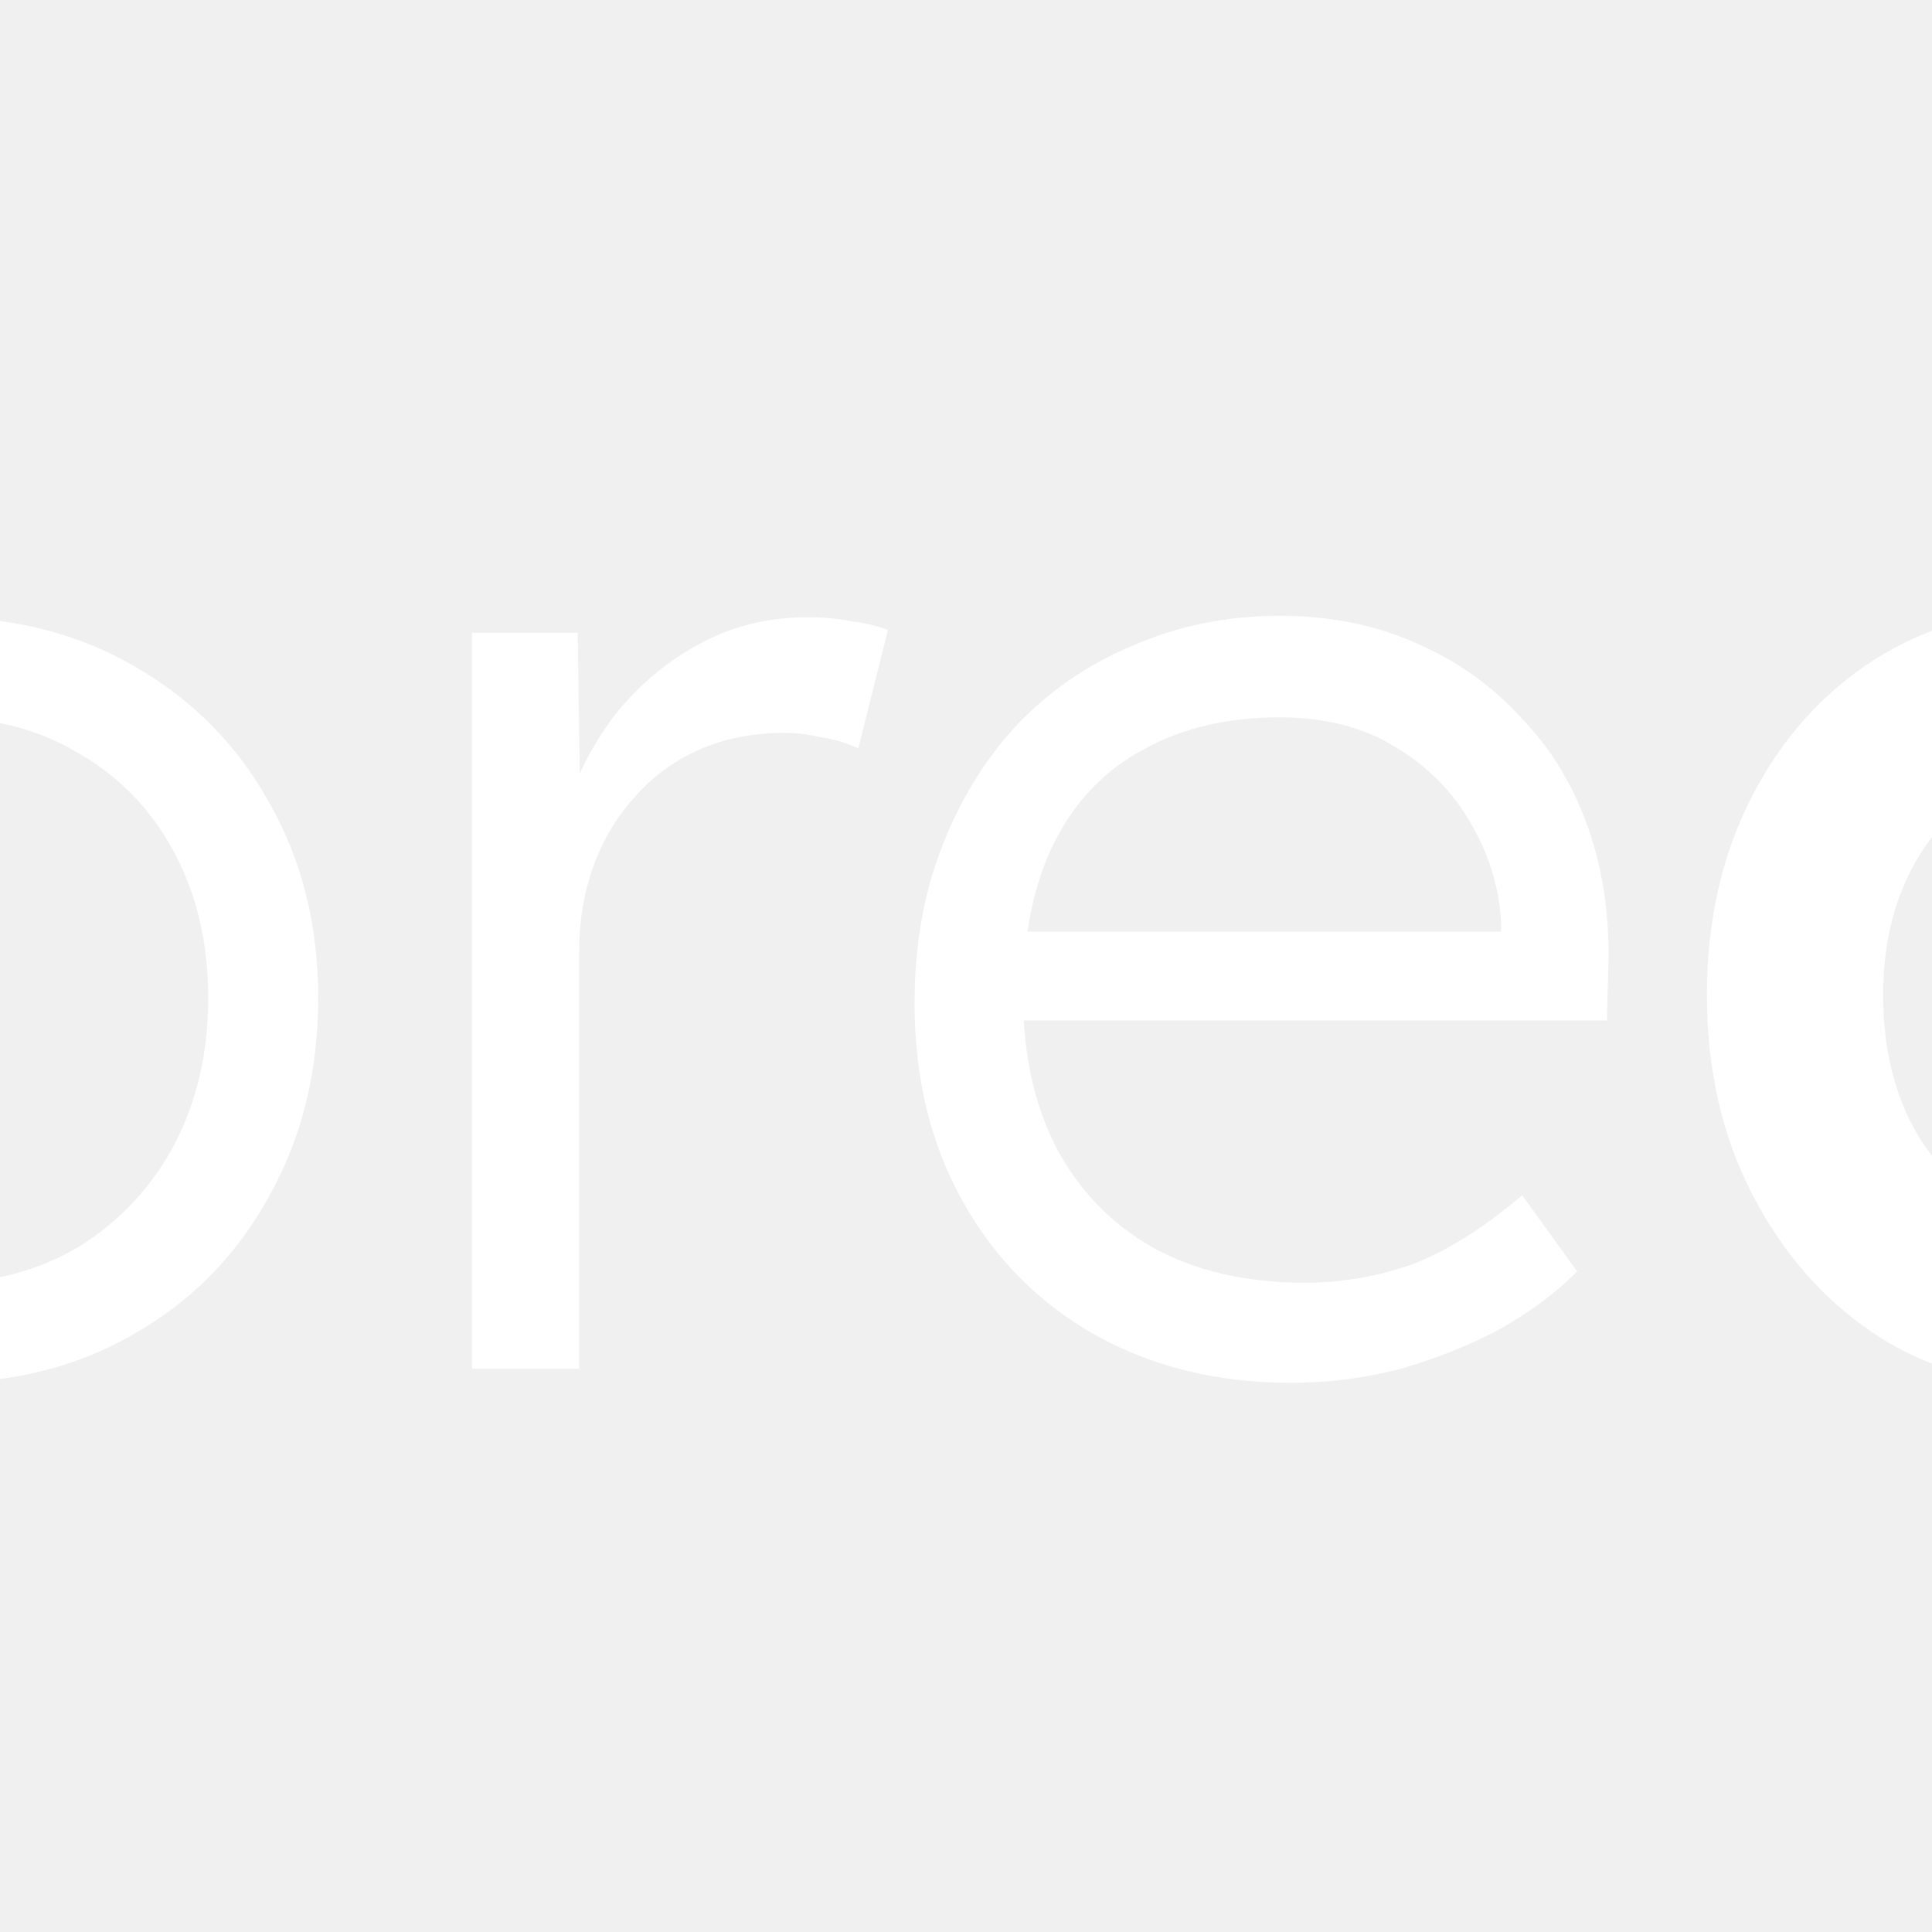
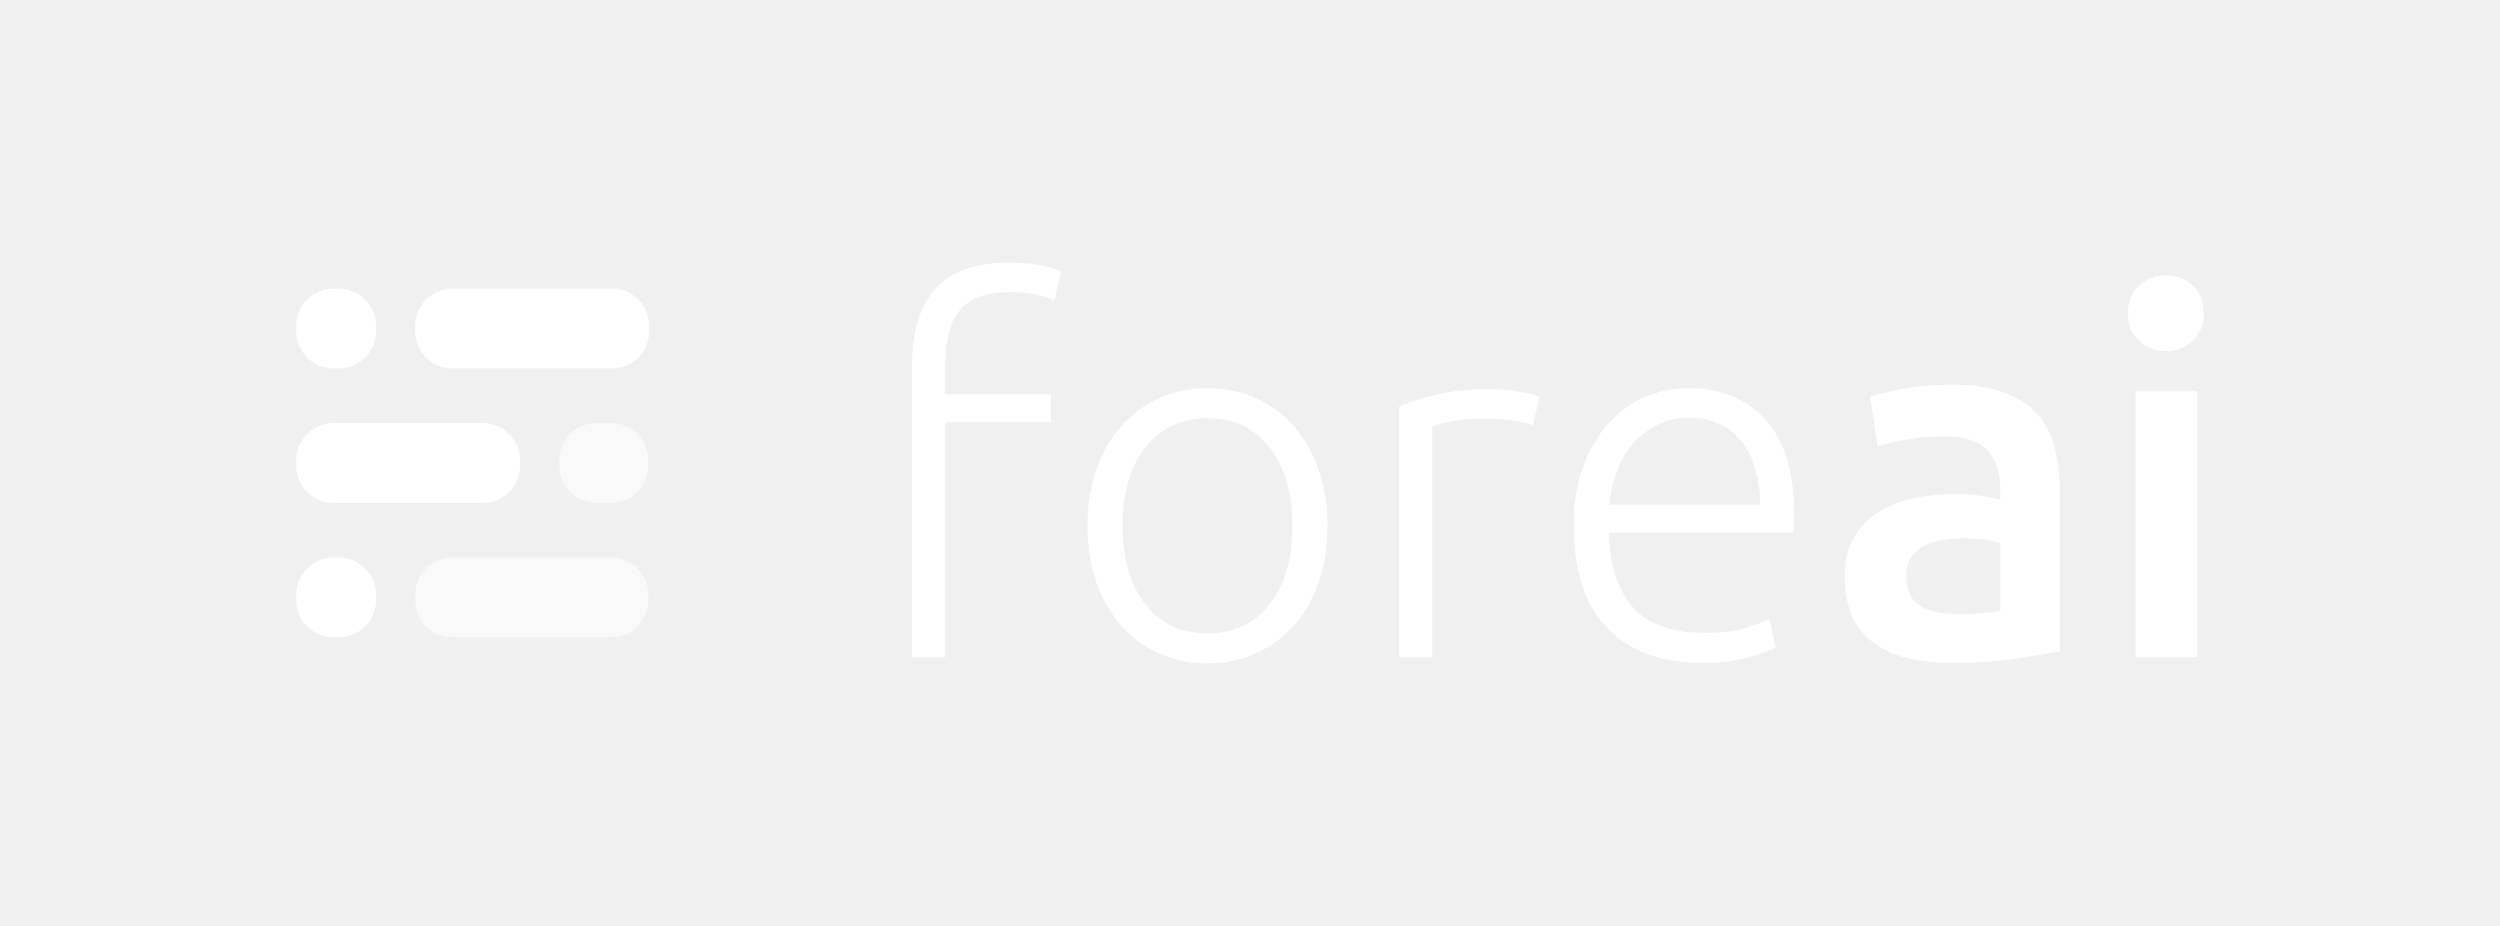
- <svg xmlns="http://www.w3.org/2000/svg" version="1.1" width="6000" height="6000" viewBox="0 0 6000 6000" xml:space="preserve">
+ <svg xmlns="http://www.w3.org/2000/svg" id="Layer_1" data-name="Layer 1" viewBox="0 0 2700 1000">
  <defs>
- </defs>
-   <rect x="0" y="0" width="100%" height="100%" fill="transparent" />
-   <g transform="matrix(1 0 0 1 3000 3000)" id="597c275c-9a74-4626-9b32-e02a5b155313">
-     <rect style="stroke: none; stroke-width: 1; stroke-dasharray: none; stroke-linecap: butt; stroke-dashoffset: 0; stroke-linejoin: miter; stroke-miterlimit: 4; fill: rgb(255,255,255); fill-rule: nonzero; opacity: 1; visibility: hidden;" vector-effect="non-scaling-stroke" x="-3000" y="-3000" rx="0" ry="0" width="6000" height="6000" />
+     <style>
+       .cls-1 {
+         opacity: .6;
+       }
+ 
+       .cls-1, .cls-2 {
+         fill: #fff;
+         stroke-width: 0px;
+       }
+     </style>
+   </defs>
+   <g>
+     <path class="cls-2" d="M1089.33,283.6c15.38,0,27.92,1.19,37.63,3.57,9.7,2.39,16.01,4.49,18.95,6.32l-7.14,30.76c-4.03-1.83-9.98-3.75-17.86-5.77-7.88-2.01-17.84-3.02-29.93-3.02-25.26,0-43.3,6.41-54.1,19.22-10.8,12.82-16.2,33.33-16.2,61.52v29.66h114.25v30.21h-114.25v253.75h-35.7v-314.72c0-36.98,8.52-64.81,25.54-83.49,17.03-18.67,43.3-28.01,78.82-28.01Z" />
+     <path class="cls-2" d="M1433.71,568.11c0,22.34-3.21,42.66-9.61,60.97-6.42,18.31-15.38,33.87-26.91,46.69-11.54,12.82-25.18,22.8-40.92,29.93-15.75,7.14-33.14,10.71-52.18,10.71s-36.44-3.57-52.17-10.71c-15.75-7.14-29.39-17.11-40.92-29.93-11.54-12.81-20.52-28.37-26.92-46.69-6.41-18.3-9.6-38.63-9.6-60.97s3.2-42.65,9.6-60.97c6.41-18.3,15.38-33.96,26.92-46.96,11.53-13,25.17-23.07,40.92-30.21,15.73-7.14,33.13-10.71,52.17-10.71s36.43,3.57,52.18,10.71c15.74,7.14,29.38,17.22,40.92,30.21,11.53,13,20.5,28.65,26.91,46.96,6.41,18.31,9.61,38.63,9.61,60.97ZM1395.82,568.11c0-35.51-8.24-63.8-24.72-84.86-16.47-21.05-38.82-31.58-67.01-31.58s-50.53,10.53-67.01,31.58c-16.48,21.06-24.71,49.35-24.71,84.86s8.23,63.72,24.71,84.58c16.47,20.87,38.8,31.31,67.01,31.31s50.53-10.44,67.01-31.31c16.48-20.87,24.72-49.06,24.72-84.58Z" />
+     <path class="cls-2" d="M1607.81,420.36c11.72,0,22.8.92,33.22,2.74,10.44,1.84,17.67,3.67,21.7,5.49l-7.14,30.76c-2.94-1.46-8.89-3.02-17.86-4.67-8.97-1.65-20.78-2.48-35.43-2.48-15.37,0-27.74,1.1-37.07,3.3s-15.47,4.03-18.4,5.49v248.81h-35.7v-270.78c9.15-4.02,21.79-8.14,37.9-12.36,16.11-4.2,35.71-6.31,58.77-6.31Z" />
+     <path class="cls-2" d="M1699.54,567.56c0-24.9,3.57-46.59,10.71-65.09,7.14-18.48,16.47-33.96,28.02-46.41,11.53-12.44,24.71-21.7,39.54-27.74,14.83-6.04,30.12-9.06,45.87-9.06,34.78,0,62.52,11.35,83.21,34.05,20.68,22.71,31.03,57.67,31.03,104.91,0,2.93-.09,5.86-.27,8.79-.2,2.93-.46,5.68-.83,8.24h-199.38c1.09,34.79,9.7,61.52,25.81,80.19s41.74,28.01,76.9,28.01c19.4,0,34.78-1.83,46.14-5.49,11.35-3.66,19.59-6.77,24.71-9.34l6.59,30.76c-5.13,2.93-14.74,6.41-28.83,10.43-14.1,4.02-30.68,6.04-49.71,6.04-24.91,0-46.14-3.66-63.72-10.98-17.58-7.32-32.05-17.58-43.39-30.76s-19.59-28.84-24.71-46.96c-5.13-18.12-7.68-37.98-7.68-59.59ZM1901.11,545.04c-.74-29.66-7.69-52.72-20.88-69.2s-31.85-24.72-56.02-24.72c-12.82,0-24.26,2.57-34.33,7.69-10.08,5.13-18.87,12-26.36,20.6-7.51,8.61-13.37,18.59-17.58,29.93-4.21,11.35-6.68,23.26-7.42,35.7h162.58Z" />
+     <path class="cls-2" d="M2108.17,415.41c21.97,0,40.46,2.75,55.47,8.24,15.01,5.49,27,13.18,35.98,23.06,8.96,9.89,15.38,21.89,19.23,35.98,3.84,14.1,5.77,29.57,5.77,46.41v174.11c-10.25,2.2-25.74,4.86-46.42,7.96-20.69,3.11-44.03,4.67-70.03,4.67-17.22,0-32.96-1.65-47.23-4.94-14.29-3.3-26.46-8.6-36.53-15.93-10.08-7.32-17.95-16.84-23.62-28.56-5.68-11.72-8.51-26.17-8.51-43.39s3.2-30.39,9.61-41.74c6.4-11.35,15.1-20.6,26.09-27.74,10.99-7.14,23.7-12.26,38.18-15.38,14.46-3.1,29.56-4.67,45.31-4.67,7.31,0,15.01.46,23.06,1.37,8.06.92,16.66,2.47,25.82,4.67v-10.99c0-7.69-.92-15.01-2.74-21.97-1.84-6.95-5.04-13.08-9.61-18.4-4.59-5.3-10.62-9.42-18.12-12.36-7.51-2.93-16.95-4.39-28.29-4.39-15.38,0-29.48,1.1-42.29,3.3-12.82,2.2-23.26,4.76-31.31,7.69l-8.24-53.83c8.43-2.92,20.68-5.85,36.8-8.79,16.11-2.92,33.32-4.39,51.63-4.39ZM2113.66,663.13c20.5,0,36.06-1.1,46.69-3.3v-73.6c-3.66-1.1-8.97-2.2-15.93-3.3-6.96-1.1-14.66-1.65-23.07-1.65-7.32,0-14.74.55-22.24,1.65-7.51,1.1-14.29,3.12-20.33,6.04-6.03,2.93-10.89,7.06-14.55,12.36-3.66,5.31-5.49,12-5.49,20.05,0,15.75,4.94,26.64,14.83,32.68,9.88,6.04,23.25,9.06,40.09,9.06Z" />
+     <path class="cls-2" d="M2380.05,338.52c0,12.45-4.03,22.34-12.09,29.66-8.06,7.33-17.58,10.99-28.56,10.99s-21.06-3.65-29.11-10.99c-8.06-7.32-12.08-17.21-12.08-29.66s4.02-22.88,12.08-30.21c8.05-7.32,17.75-10.98,29.11-10.98s20.51,3.66,28.56,10.98c8.06,7.33,12.09,17.4,12.09,30.21ZM2372.9,709.81h-66.46v-287.26h66.46v287.26Z" />
  </g>
-   <g transform="matrix(Infinity NaN NaN Infinity 0 0)" id="46c23392-abc4-4fc5-9006-66cab0b761de">
- </g>
-   <g transform="matrix(45.61 0 0 45.61 3017.71 2560.65)">
-     <g style="" vector-effect="non-scaling-stroke">
-       <g transform="matrix(1 0 0 1 -113.9 1.68)" id="path787">
-         <path style="stroke: none; stroke-width: 1; stroke-dasharray: none; stroke-linecap: butt; stroke-dashoffset: 0; stroke-linejoin: miter; stroke-miterlimit: 4; fill: rgb(255,255,255); fill-rule: nonzero; opacity: 1;" vector-effect="non-scaling-stroke" transform=" translate(-88.33, -202.92)" d="M 81.325 238.294 L 81.325 180.406 Q 81.325 176.662 82.957 173.782 Q 84.589 170.902 87.565 169.27 Q 90.637 167.542 94.669 167.542 Q 97.741 167.542 100.141 168.694 Q 102.637 169.75 104.269 171.67 L 101.773 177.334 Q 100.237 175.702 98.413 175.03 Q 96.685 174.262 95.053 174.262 Q 92.941 174.262 91.501 175.03 Q 90.061 175.702 89.293 177.142 Q 88.621 178.486 88.621 180.406 L 88.621 238.294 L 85.261 238.294 Q 84.205 238.294 83.245 238.294 Q 82.285 238.294 81.325 238.294 z M 72.397 195.286 L 72.397 188.566 L 101.389 188.566 L 101.389 195.286 z" stroke-linecap="round" />
-       </g>
-       <g transform="matrix(1 0 0 1 -70.18 11.95)" id="path789">
-         <path style="stroke: none; stroke-width: 1; stroke-dasharray: none; stroke-linecap: butt; stroke-dashoffset: 0; stroke-linejoin: miter; stroke-miterlimit: 4; fill: rgb(255,255,255); fill-rule: nonzero; opacity: 1;" vector-effect="non-scaling-stroke" transform=" translate(-132.06, -213.19)" d="M 132.109 239.254 Q 124.621 239.254 118.765 235.894 Q 113.005 232.534 109.645 226.582 Q 106.381 220.63 106.381 213.046 Q 106.381 205.558 109.645 199.702 Q 113.005 193.846 118.765 190.486 Q 124.621 187.126 132.109 187.126 Q 139.501 187.126 145.261 190.486 Q 151.117 193.846 154.381 199.702 Q 157.741 205.558 157.741 213.046 Q 157.741 220.63 154.381 226.582 Q 151.117 232.534 145.261 235.894 Q 139.501 239.254 132.109 239.254 z M 132.109 232.438 Q 137.389 232.438 141.517 229.942 Q 145.645 227.35 147.949 223.03 Q 150.253 218.614 150.253 213.046 Q 150.253 207.478 147.949 203.158 Q 145.645 198.838 141.517 196.438 Q 137.389 193.942 132.109 193.942 Q 126.829 193.942 122.605 196.438 Q 118.477 198.838 116.077 203.254 Q 113.773 207.574 113.869 213.046 Q 113.773 218.614 116.077 223.03 Q 118.477 227.35 122.605 229.942 Q 126.829 232.438 132.109 232.438 z" stroke-linecap="round" />
-       </g>
-       <g transform="matrix(1 0 0 1 -19.87 11.47)" id="path791">
-         <path style="stroke: none; stroke-width: 1; stroke-dasharray: none; stroke-linecap: butt; stroke-dashoffset: 0; stroke-linejoin: miter; stroke-miterlimit: 4; fill: rgb(255,255,255); fill-rule: nonzero; opacity: 1;" vector-effect="non-scaling-stroke" transform=" translate(-182.36, -212.71)" d="M 168.205 238.294 L 168.205 188.182 L 175.405 188.182 L 175.597 201.526 L 174.829 199.702 Q 175.885 196.342 178.189 193.462 Q 180.589 190.582 183.853 188.854 Q 187.117 187.126 191.053 187.126 Q 192.685 187.126 194.125 187.414 Q 195.565 187.606 196.525 187.99 L 194.509 196.054 Q 193.261 195.478 191.917 195.286 Q 190.669 194.998 189.517 194.998 Q 186.253 194.998 183.661 196.15 Q 181.069 197.302 179.245 199.414 Q 177.421 201.43 176.461 204.118 Q 175.501 206.806 175.501 209.878 L 175.501 238.294 z" stroke-linecap="round" />
-       </g>
-       <g transform="matrix(1 0 0 1 19.77 11.9)" id="path793">
-         <path style="stroke: none; stroke-width: 1; stroke-dasharray: none; stroke-linecap: butt; stroke-dashoffset: 0; stroke-linejoin: miter; stroke-miterlimit: 4; fill: rgb(255,255,255); fill-rule: nonzero; opacity: 1;" vector-effect="non-scaling-stroke" transform=" translate(-222.01, -213.14)" d="M 223.981 239.254 Q 216.493 239.254 210.637 235.99 Q 204.877 232.726 201.613 226.87 Q 198.349 221.014 198.349 213.43 Q 198.349 207.574 200.173 202.87 Q 201.997 198.07 205.261 194.518 Q 208.621 190.966 213.229 189.046 Q 217.837 187.03 223.213 187.03 Q 228.301 187.03 232.429 188.854 Q 236.653 190.678 239.629 193.942 Q 242.701 197.11 244.237 201.526 Q 245.773 205.942 245.581 211.222 L 245.485 214.582 L 203.725 214.582 L 202.669 208.534 L 240.013 208.534 L 238.285 210.166 L 238.285 207.862 Q 238.093 204.406 236.269 201.238 Q 234.445 197.974 231.085 195.958 Q 227.821 193.942 223.213 193.942 Q 217.837 193.942 213.901 196.15 Q 209.965 198.262 207.853 202.486 Q 205.741 206.71 205.741 212.95 Q 205.741 218.902 208.045 223.318 Q 210.349 227.638 214.573 230.038 Q 218.893 232.438 224.941 232.438 Q 228.493 232.438 231.949 231.286 Q 235.501 230.038 239.725 226.486 L 243.469 231.67 Q 241.261 233.878 238.189 235.606 Q 235.117 237.238 231.469 238.294 Q 227.821 239.254 223.981 239.254 z" stroke-linecap="round" />
-       </g>
-       <g transform="matrix(1 0 0 1 75.74 11.71)" id="path795">
-         <path style="stroke: none; stroke-width: 1; stroke-dasharray: none; stroke-linecap: butt; stroke-dashoffset: 0; stroke-linejoin: miter; stroke-miterlimit: 4; fill: rgb(255,255,255); fill-rule: nonzero; opacity: 1;" vector-effect="non-scaling-stroke" transform=" translate(-277.98, -212.95)" d="M 274.861 239.254 Q 268.621 239.254 263.533 235.798 Q 258.445 232.342 255.373 226.39 Q 252.301 220.438 252.301 212.854 Q 252.301 205.27 255.373 199.318 Q 258.445 193.366 263.725 190.006 Q 269.005 186.646 275.629 186.646 Q 279.469 186.646 282.637 187.798 Q 285.805 188.854 288.205 190.87 Q 290.605 192.886 292.141 195.478 Q 293.773 198.07 294.349 201.046 L 291.757 200.374 L 291.757 187.702 L 303.661 187.702 L 303.661 238.294 L 291.661 238.294 L 291.661 226.198 L 294.445 225.718 Q 293.773 228.31 291.949 230.806 Q 290.221 233.206 287.533 235.126 Q 284.941 236.95 281.677 238.102 Q 278.509 239.254 274.861 239.254 z M 278.125 228.79 Q 282.253 228.79 285.421 226.774 Q 288.589 224.758 290.317 221.206 Q 292.141 217.558 292.141 212.854 Q 292.141 208.246 290.317 204.694 Q 288.589 201.142 285.421 199.126 Q 282.253 197.11 278.125 197.11 Q 273.997 197.11 270.829 199.126 Q 267.757 201.142 266.029 204.694 Q 264.301 208.246 264.301 212.854 Q 264.301 217.558 266.029 221.206 Q 267.757 224.758 270.829 226.774 Q 273.997 228.79 278.125 228.79 z" stroke-linecap="round" />
-       </g>
-       <g transform="matrix(1 0 0 1 122.3 -0.48)" id="path797">
-         <path style="stroke: none; stroke-width: 1; stroke-dasharray: none; stroke-linecap: butt; stroke-dashoffset: 0; stroke-linejoin: miter; stroke-miterlimit: 4; fill: rgb(255,255,255); fill-rule: nonzero; opacity: 1;" vector-effect="non-scaling-stroke" transform=" translate(-324.54, -200.76)" d="M 318.733 238.294 L 318.733 187.702 L 330.541 187.702 L 330.541 238.294 z M 324.493 176.95 Q 320.941 176.95 318.925 175.222 Q 317.005 173.398 317.005 170.134 Q 317.005 167.062 319.021 165.142 Q 321.037 163.222 324.493 163.222 Q 328.141 163.222 330.061 165.046 Q 332.077 166.774 332.077 170.134 Q 332.077 173.11 330.061 175.03 Q 328.045 176.95 324.493 176.95 z" stroke-linecap="round" />
-       </g>
+   <g>
+     <g>
+       <path class="cls-2" d="M360.09,456.92h161.4c22.15,0,40.14,17.99,40.14,40.14v5.88c0,22.15-17.99,40.14-40.14,40.14h-161.4c-22.15,0-40.14-17.99-40.14-40.14v-5.88c0-22.15,17.99-40.14,40.14-40.14Z" />
+       <path class="cls-1" d="M644.17,456.92h15.9c22.15,0,40.14,17.99,40.14,40.14v5.88c0,22.15-17.99,40.14-40.14,40.14h-15.9c-22.15,0-40.14-17.99-40.14-40.14v-5.88c0-22.15,17.99-40.14,40.14-40.14Z" />
+     </g>
+     <g>
+       <path class="cls-1" d="M488.51,602.11h171.55c22.15,0,40.14,17.99,40.14,40.14v5.88c0,22.15-17.99,40.14-40.14,40.14h-171.55c-22.15,0-40.14-17.99-40.14-40.14v-5.88c0-22.15,17.99-40.14,40.14-40.14Z" />
+       <path class="cls-2" d="M360.09,602.11h5.88c22.15,0,40.14,17.99,40.14,40.14v5.88c0,22.15-17.99,40.14-40.14,40.14h-5.88c-22.15,0-40.14-17.99-40.14-40.14v-5.88c0-22.15,17.99-40.14,40.14-40.14Z" />
+     </g>
+     <g>
+       <path class="cls-2" d="M488.51,311.73h172.5c22.15,0,40.14,17.99,40.14,40.14v5.88c0,22.15-17.99,40.14-40.14,40.14h-172.5c-22.15,0-40.14-17.99-40.14-40.14v-5.88c0-22.15,17.99-40.14,40.14-40.14Z" />
+       <path class="cls-2" d="M360.09,311.73h5.88c22.15,0,40.14,17.99,40.14,40.14v5.88c0,22.15-17.99,40.14-40.14,40.14h-5.88c-22.15,0-40.14-17.99-40.14-40.14v-5.88c0-22.15,17.99-40.14,40.14-40.14Z" />
    </g>
  </g>
</svg>
